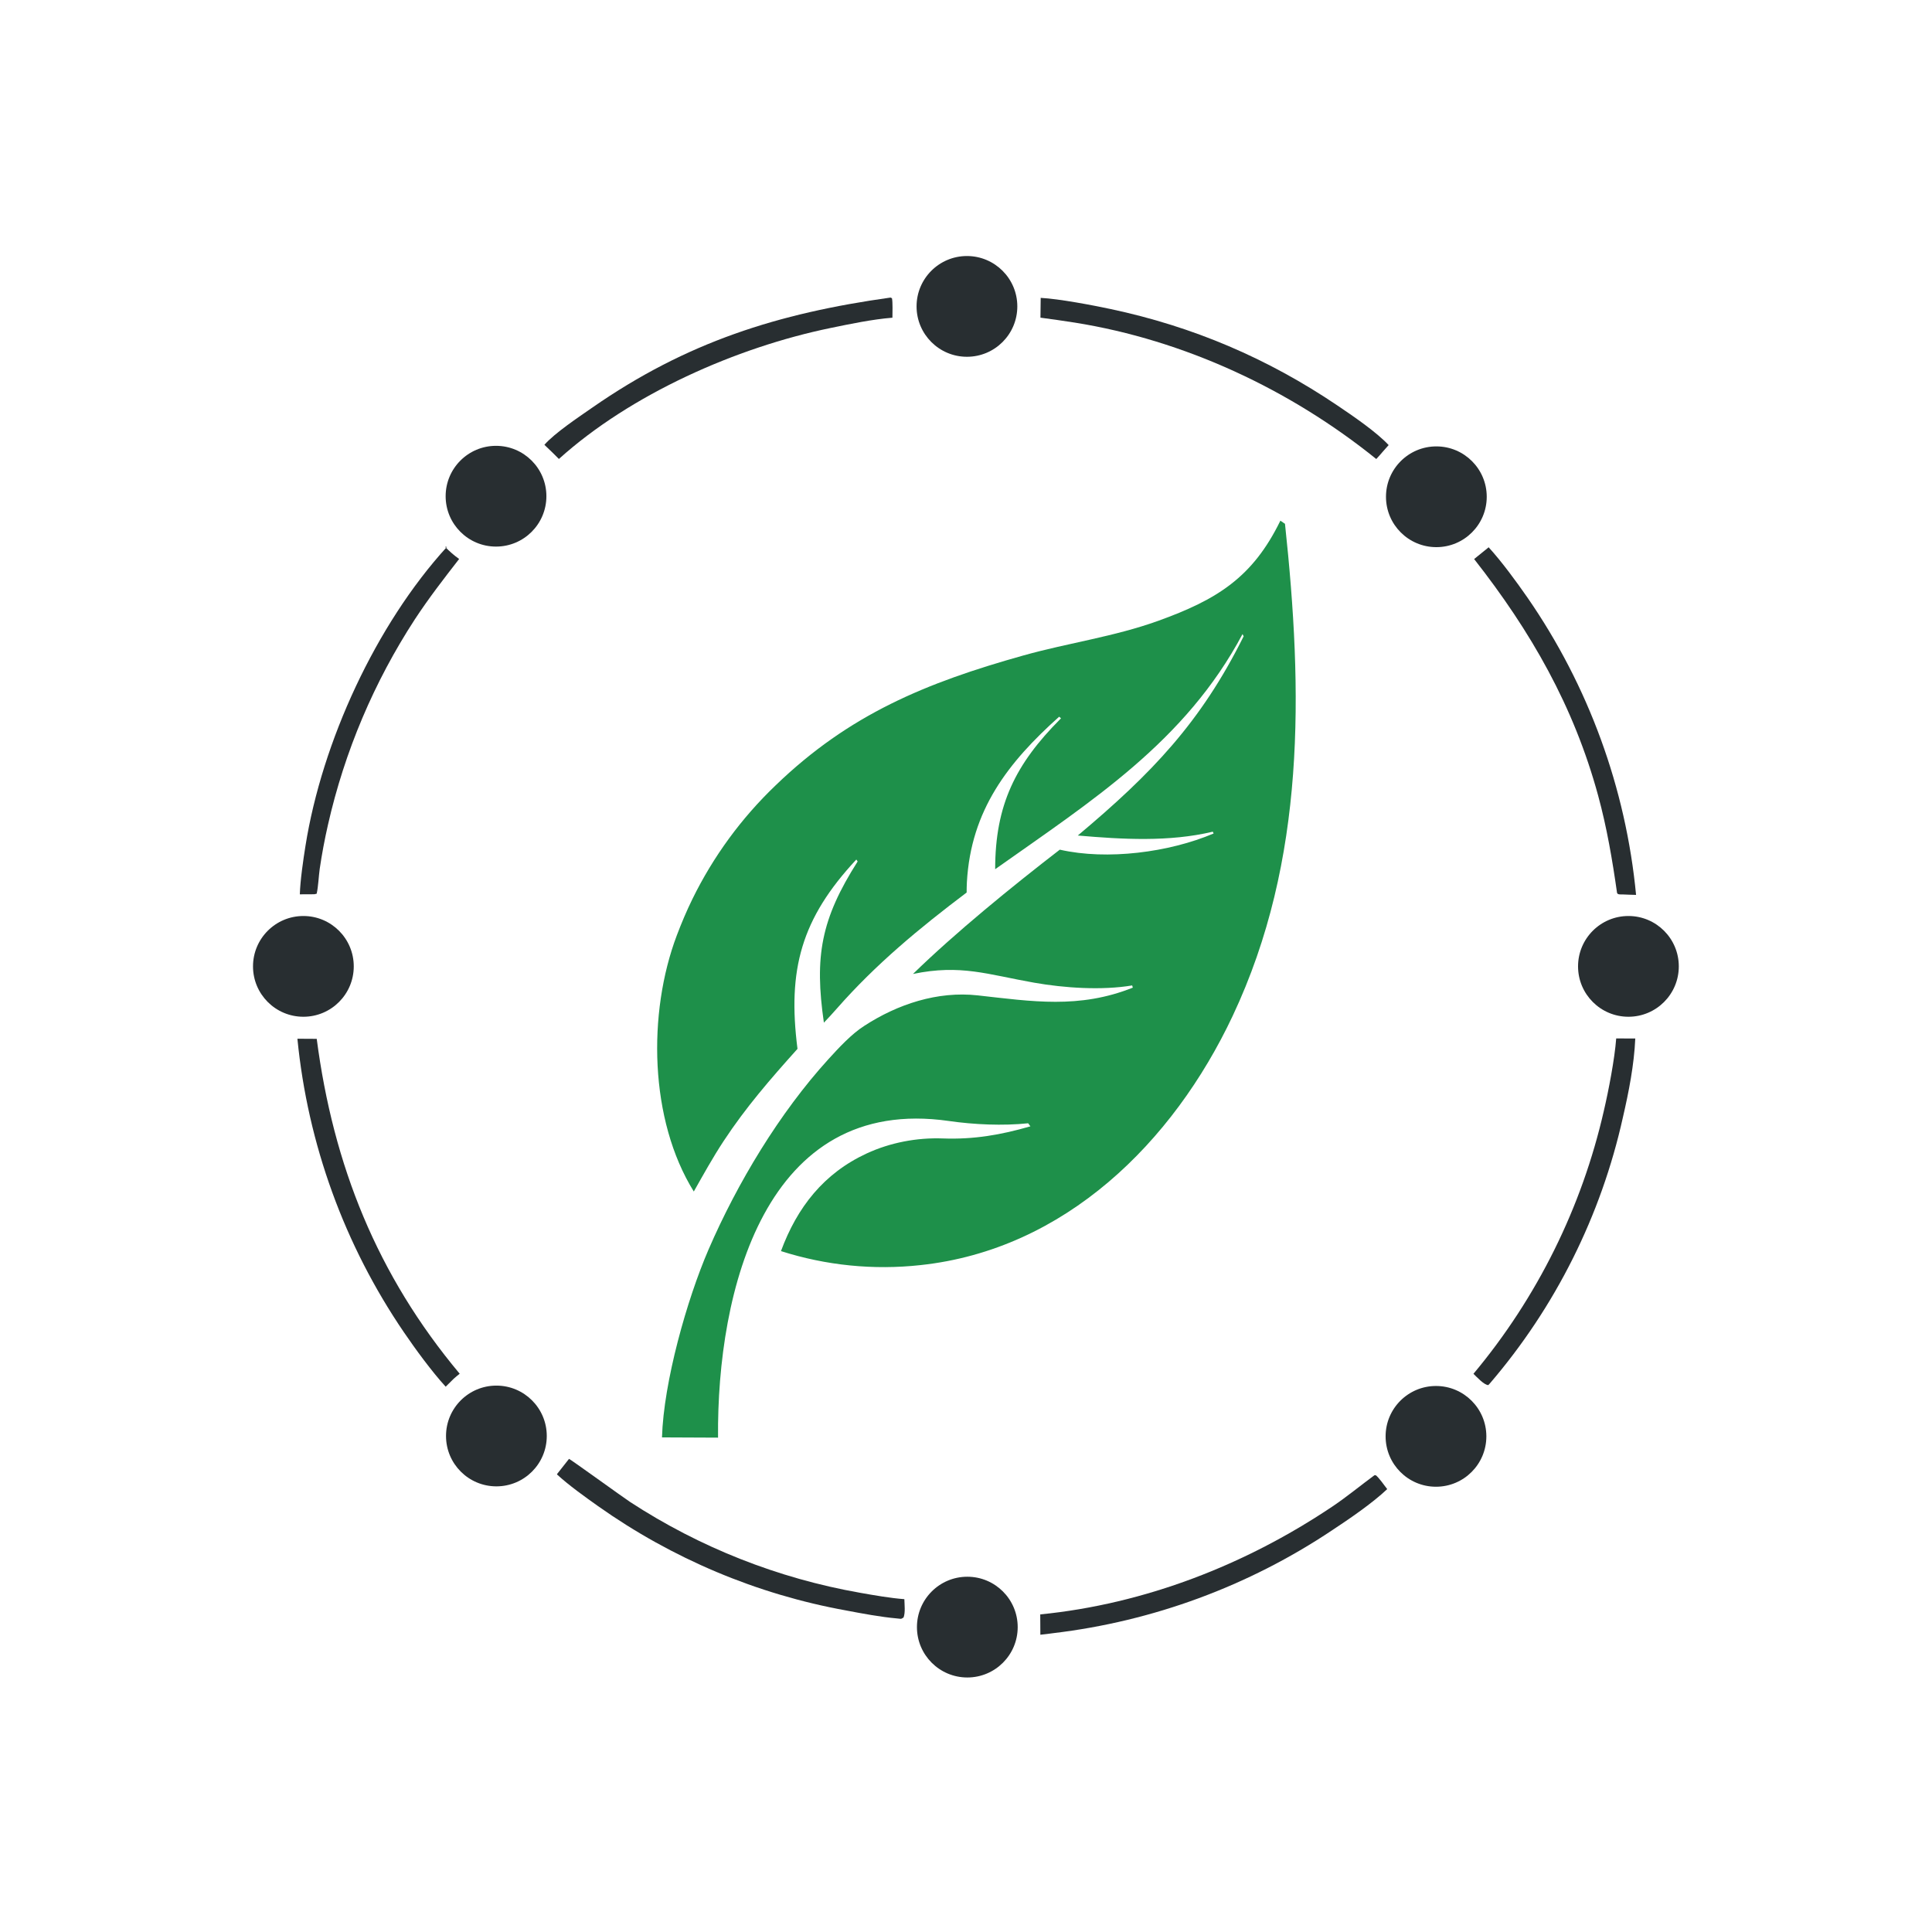
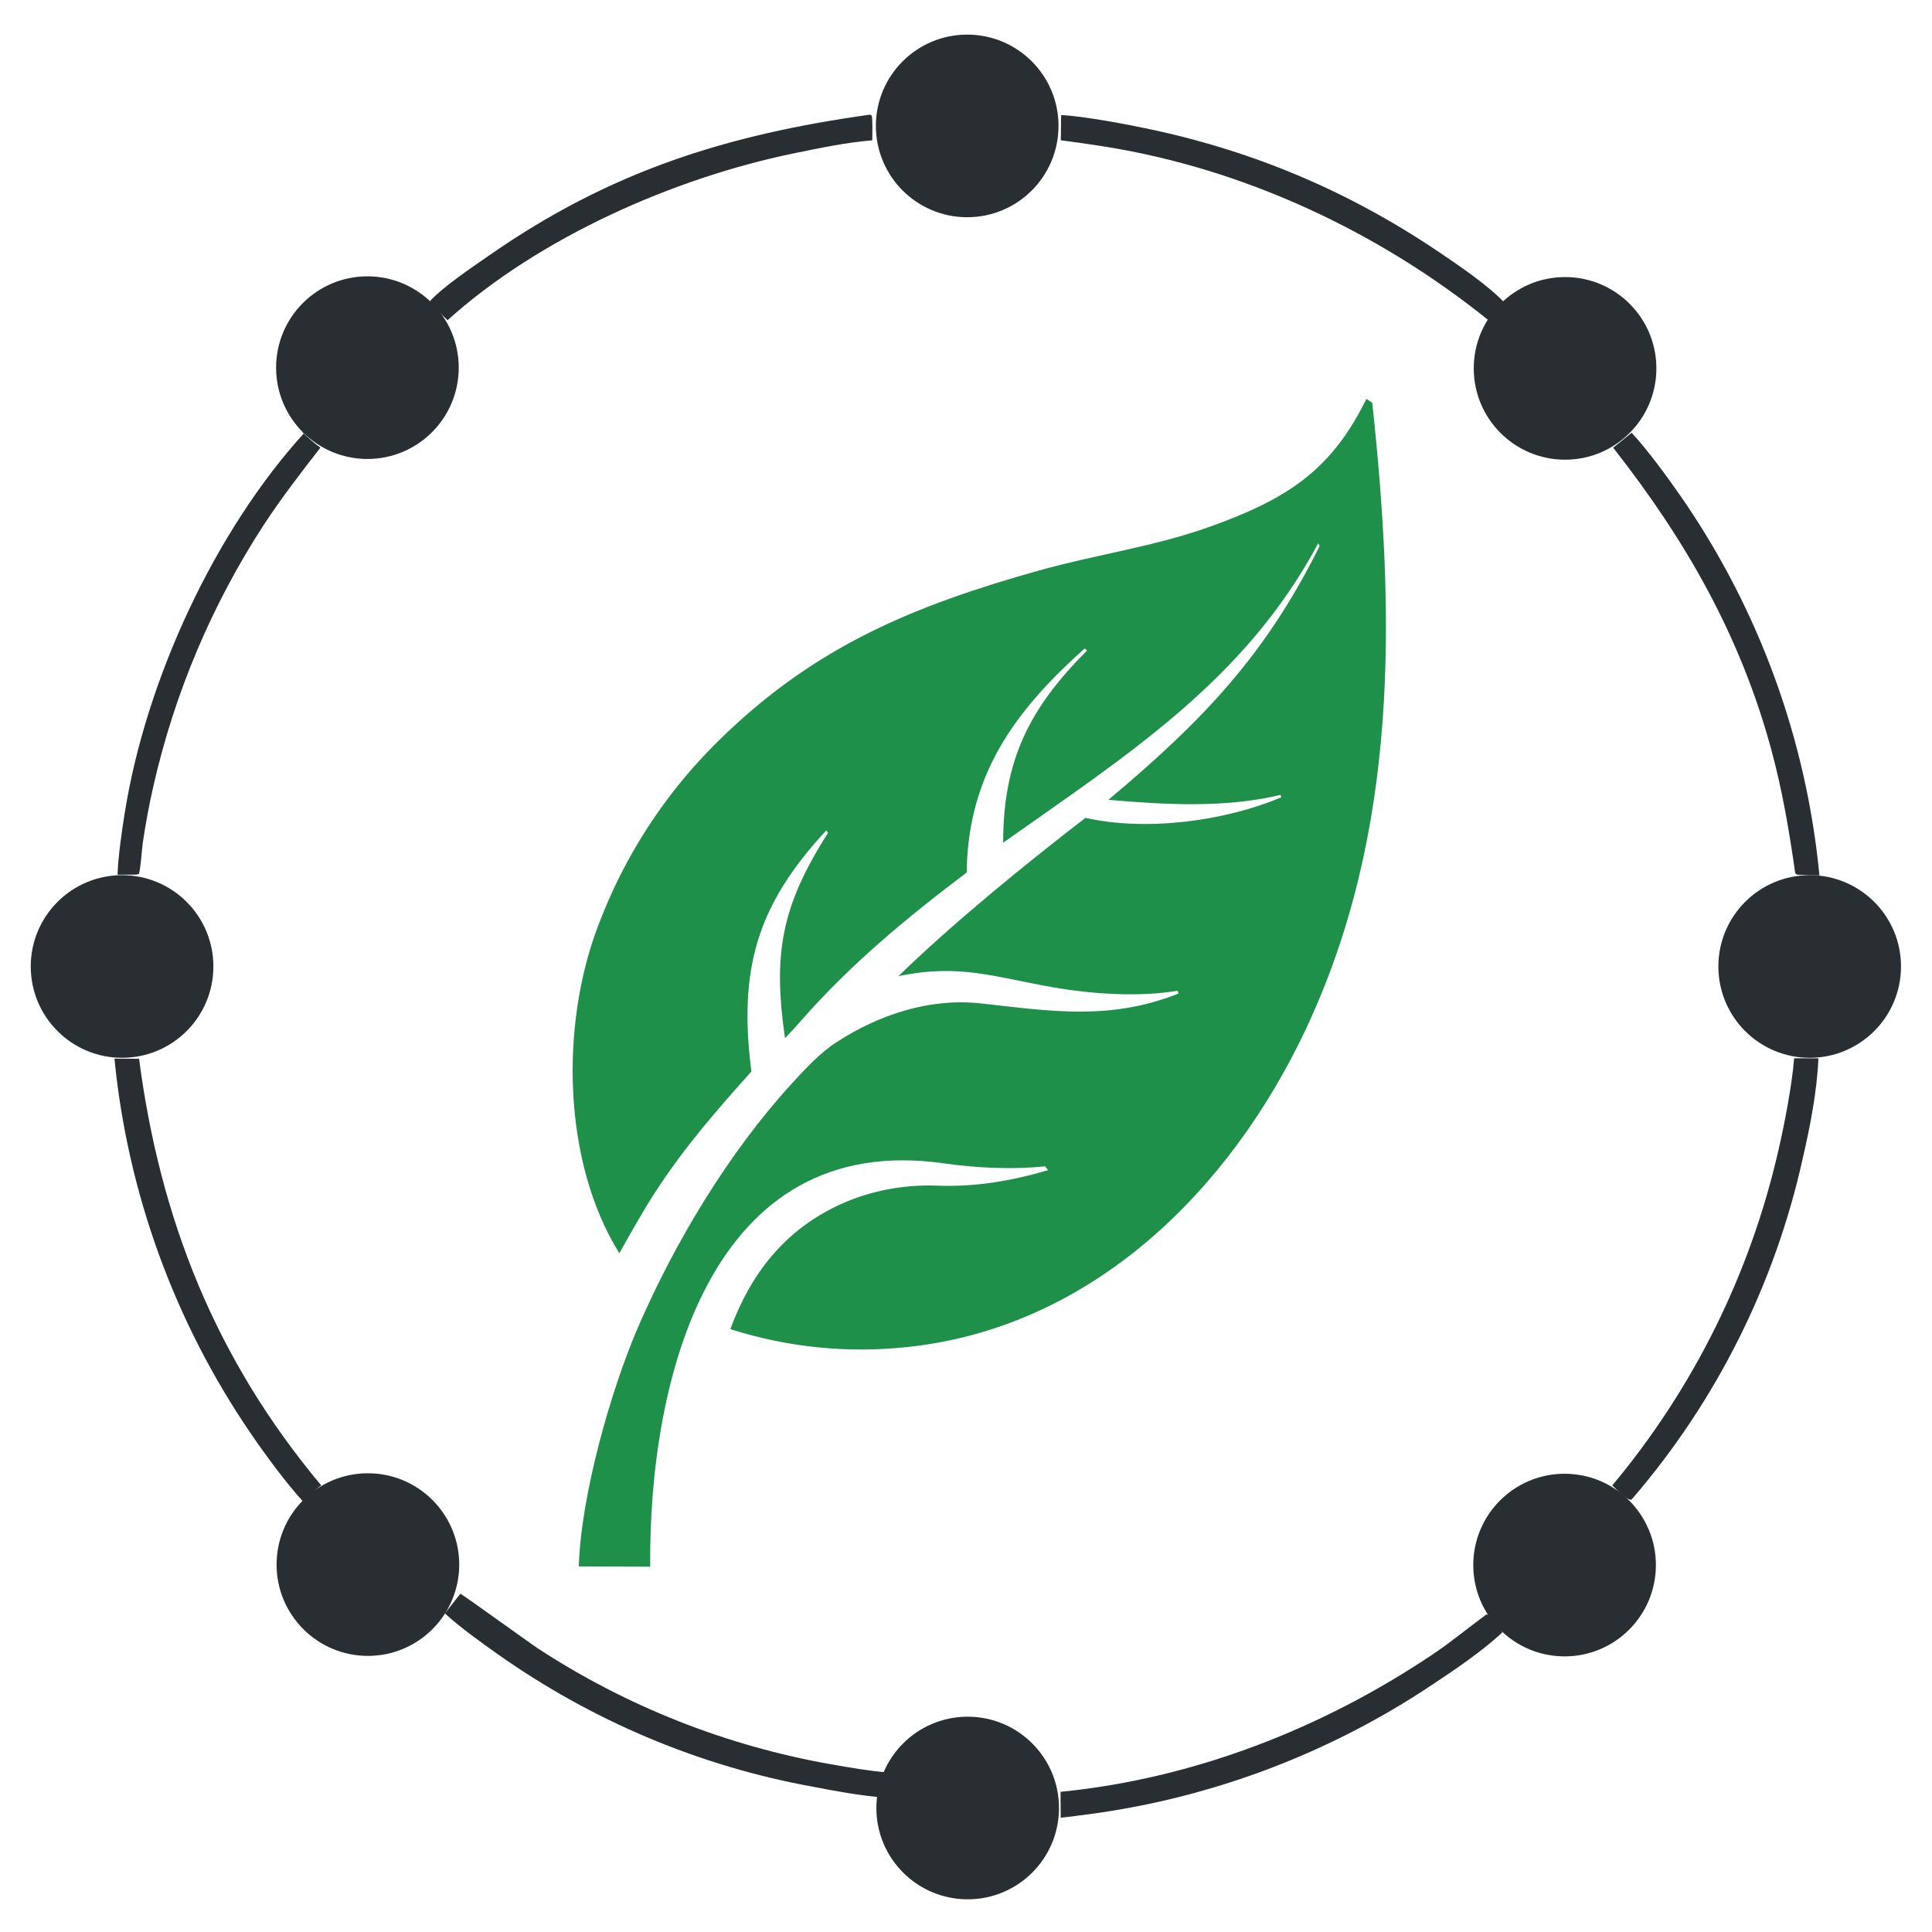
- <svg xmlns="http://www.w3.org/2000/svg" viewBox="0 0 1024 1024">
+ <svg xmlns="http://www.w3.org/2000/svg" viewBox="110 110 804 804">
  <g fill="#282E31">
-     <circle cx="512.5" cy="162.4" r="26.7" />
-     <circle cx="863.1" cy="512.2" r="26.7" />
-     <circle cx="160.8" cy="512.2" r="26.7" />
-     <circle cx="512.7" cy="862.4" r="26.7" />
-     <circle cx="761.3" cy="263.3" r="26.7" />
-     <circle cx="263.1" cy="761.1" r="26.7" />
-     <circle cx="262.9" cy="263" r="26.7" />
-     <circle cx="761.1" cy="761.3" r="26.7" />
+     <circle cx="512.5" cy="162.4" r="38" />
+     <circle cx="863.1" cy="512.2" r="38" />
+     <circle cx="160.8" cy="512.2" r="38" />
+     <circle cx="512.7" cy="862.4" r="38" />
+     <circle cx="761.3" cy="263.3" r="38" />
+     <circle cx="263.1" cy="761.1" r="38" />
+     <circle cx="262.9" cy="263" r="38" />
+     <circle cx="761.1" cy="761.3" r="38" />
    <path d="M295.28 781.24l6.31-8.01c.85.26 29.18 20.76 32.37 22.84 36.95 24.11 78.4 40.48 121.85 48.13 7.28 1.29 16.19 2.85 23.52 3.39.07 3.07.58 7.05-.42 9.7-1.55 1.07-1.32.67-3.74.49-8.24-.72-18.53-2.63-26.66-4.19C401.12 845.03 356.27 826.07 316.97 798.27c-6.9-4.88-15.56-11.09-21.75-16.78l.06-.25Z" />
    <path d="M472.01 157.71l.76.37c.44 2.16.25 7.82.23 10.31-10.55.84-22.36 3.3-32.78 5.45-50.02 10.32-105.85 35.03-143.99 69.42l-3.37-3.36-4.32-4.14c5.48-6.26 18.26-14.76 25.32-19.67 50.11-34.85 98.47-50.03 158.15-58.38Z" />
    <path d="M551.59 157.88c9.77.51 27.54 3.89 37.08 5.92 43.72 9.3 83.19 26.13 120.21 51.13 8.04 5.43 20.57 13.94 27.13 20.97l-3.03 3.42c-1.07 1.33-2.37 2.69-3.53 3.97C683.77 206.43 627.79 180.26 569.67 170.99c-6.04-.97-12.14-1.79-18.21-2.62l.13-10.49Z" />
    <path d="M235.87 289.86c2.83 2.72 4.33 4.15 7.48 6.41-8.26 10.64-15.97 20.58-23.44 31.94-21.66 33.26-37.26 70.1-46.05 108.81-1.78 7.78-3.25 15.63-4.41 23.53-.57 4.14-.74 9.22-1.6 13.13l-1.22.29-7.71.04c.2-7.31 1.83-18.44 2.99-25.7 8.79-55.15 37.29-117.15 74.97-158.45Z" />
    <path d="M728.53 781.87l.69.06c1.46 1.03 4.78 5.68 6.03 7.33-8.01 7.59-20.09 15.8-29.27 21.86-44.22 29.53-94.79 48.19-147.59 54.47-2.13.35-4.79.59-6.98.85l-.06-10.77c55.48-5.49 108.95-26.33 155.06-57.33 7.46-5.02 14.81-11.09 22.12-16.47Z" />
    <path d="M856.63 550.39l10.1.04c-.6 13.84-3.44 28.34-6.56 41.8-11.55 52.06-35.75 100.47-70.45 140.95l-.88.95c-2.27-.05-6.07-4.27-7.9-6l.05-.02c33.69-40.3 57.39-88.07 69.08-139.35 2.48-10.6 5.76-27.6 6.55-38.37Z" />
    <path d="M157.63 550.55l10.24.06c8.78 67.1 32 125.19 75.78 177.5-1.17.87-2.11 1.74-3.21 2.69l-4.22 4.18c-7.31-7.99-15.97-19.8-22.05-28.73-31.62-46.33-51.06-99.88-56.54-155.7Z" />
    <path d="M788.94 290c6.94 7.56 14.86 18.4 20.68 26.78 32.32 46.73 52.13 100.97 57.53 157.53-2.36-.02-4.9-.17-7.28-.25-1.05 0-2.64.18-2.82-.95-2.47-17.38-5.38-34.47-10-51.42-12.9-47.37-35.62-87.02-65.73-125.38l7.61-6.16-.01-.15Z" />
  </g>
  <path fill="#1E904A" d="M678.62 275.97c.81.56 1.63 1.11 2.45 1.66 9.48 88.55 11.17 178.29-27.72 260.81-31.59 67.04-88.94 123.9-165.47 132.09-24.9 2.74-50.09.2-73.95-7.42 8.55-23.19 22.66-41.21 45.44-51.76 12.45-5.77 26.67-8.46 40.35-7.95 16.4.6 30.72-1.87 46.42-6.42l-1.2-1.62c-13.36 1.41-28.69.71-42.01-1.21-97.5-14.04-123.03 90.09-122.35 167.83l-29.71-.13c.85-29.28 13.19-73.01 24.67-99.57 15.27-35.3 37.6-72.41 63.59-100.95 5.47-6.01 12.26-13.36 19-17.63 17.58-11.43 38.77-18.49 60.07-16.13 28.85 3.2 53.72 7.26 82.22-4.1l-.35-1.17c-16.02 2.7-35.84 1.38-51.93-1.45-24.63-4.33-38.91-9.89-64.24-4.63 22.68-22.1 52.55-46.38 77.81-65.88 25.17 5.73 58 1.42 81.53-8.57l-.43-.96c-23.1 5.53-48.1 4.07-71.55 2.03 39.15-32.86 65.18-59.89 87.9-105.6l-.6-1.15c-30.36 57.05-79.75 88.24-131.1 124.61.01-34.13 10.8-55.75 34.54-79.61l.37-.37-1-.85c-27.05 24.23-46.75 49.48-48.9 87.7-.09 1.83-.13 3.66-.13 5.49-24.96 18.83-48.12 37.95-68.79 61.49-2.16 2.46-4.61 5.14-6.87 7.49-5.08-35.09-1.56-54.88 17.89-85.44l-.7-1.03c-29.24 31.37-36.55 58.36-31.18 100.34-14.31 15.95-27.31 30.88-39.16 48.89-5.67 8.61-10.73 17.75-15.8 26.73-23.59-37.95-24.57-94.58-9-135.78 2.42-6.4 5.21-13.01 8.22-19.16 11.05-22.57 25.99-43 44.17-60.36 39.04-37.67 79.67-54.35 131.29-68.82 24.07-6.74 47.97-9.9 71.45-18.35 31.13-11.21 50.09-22.97 64.75-53.06Z" />
</svg>
